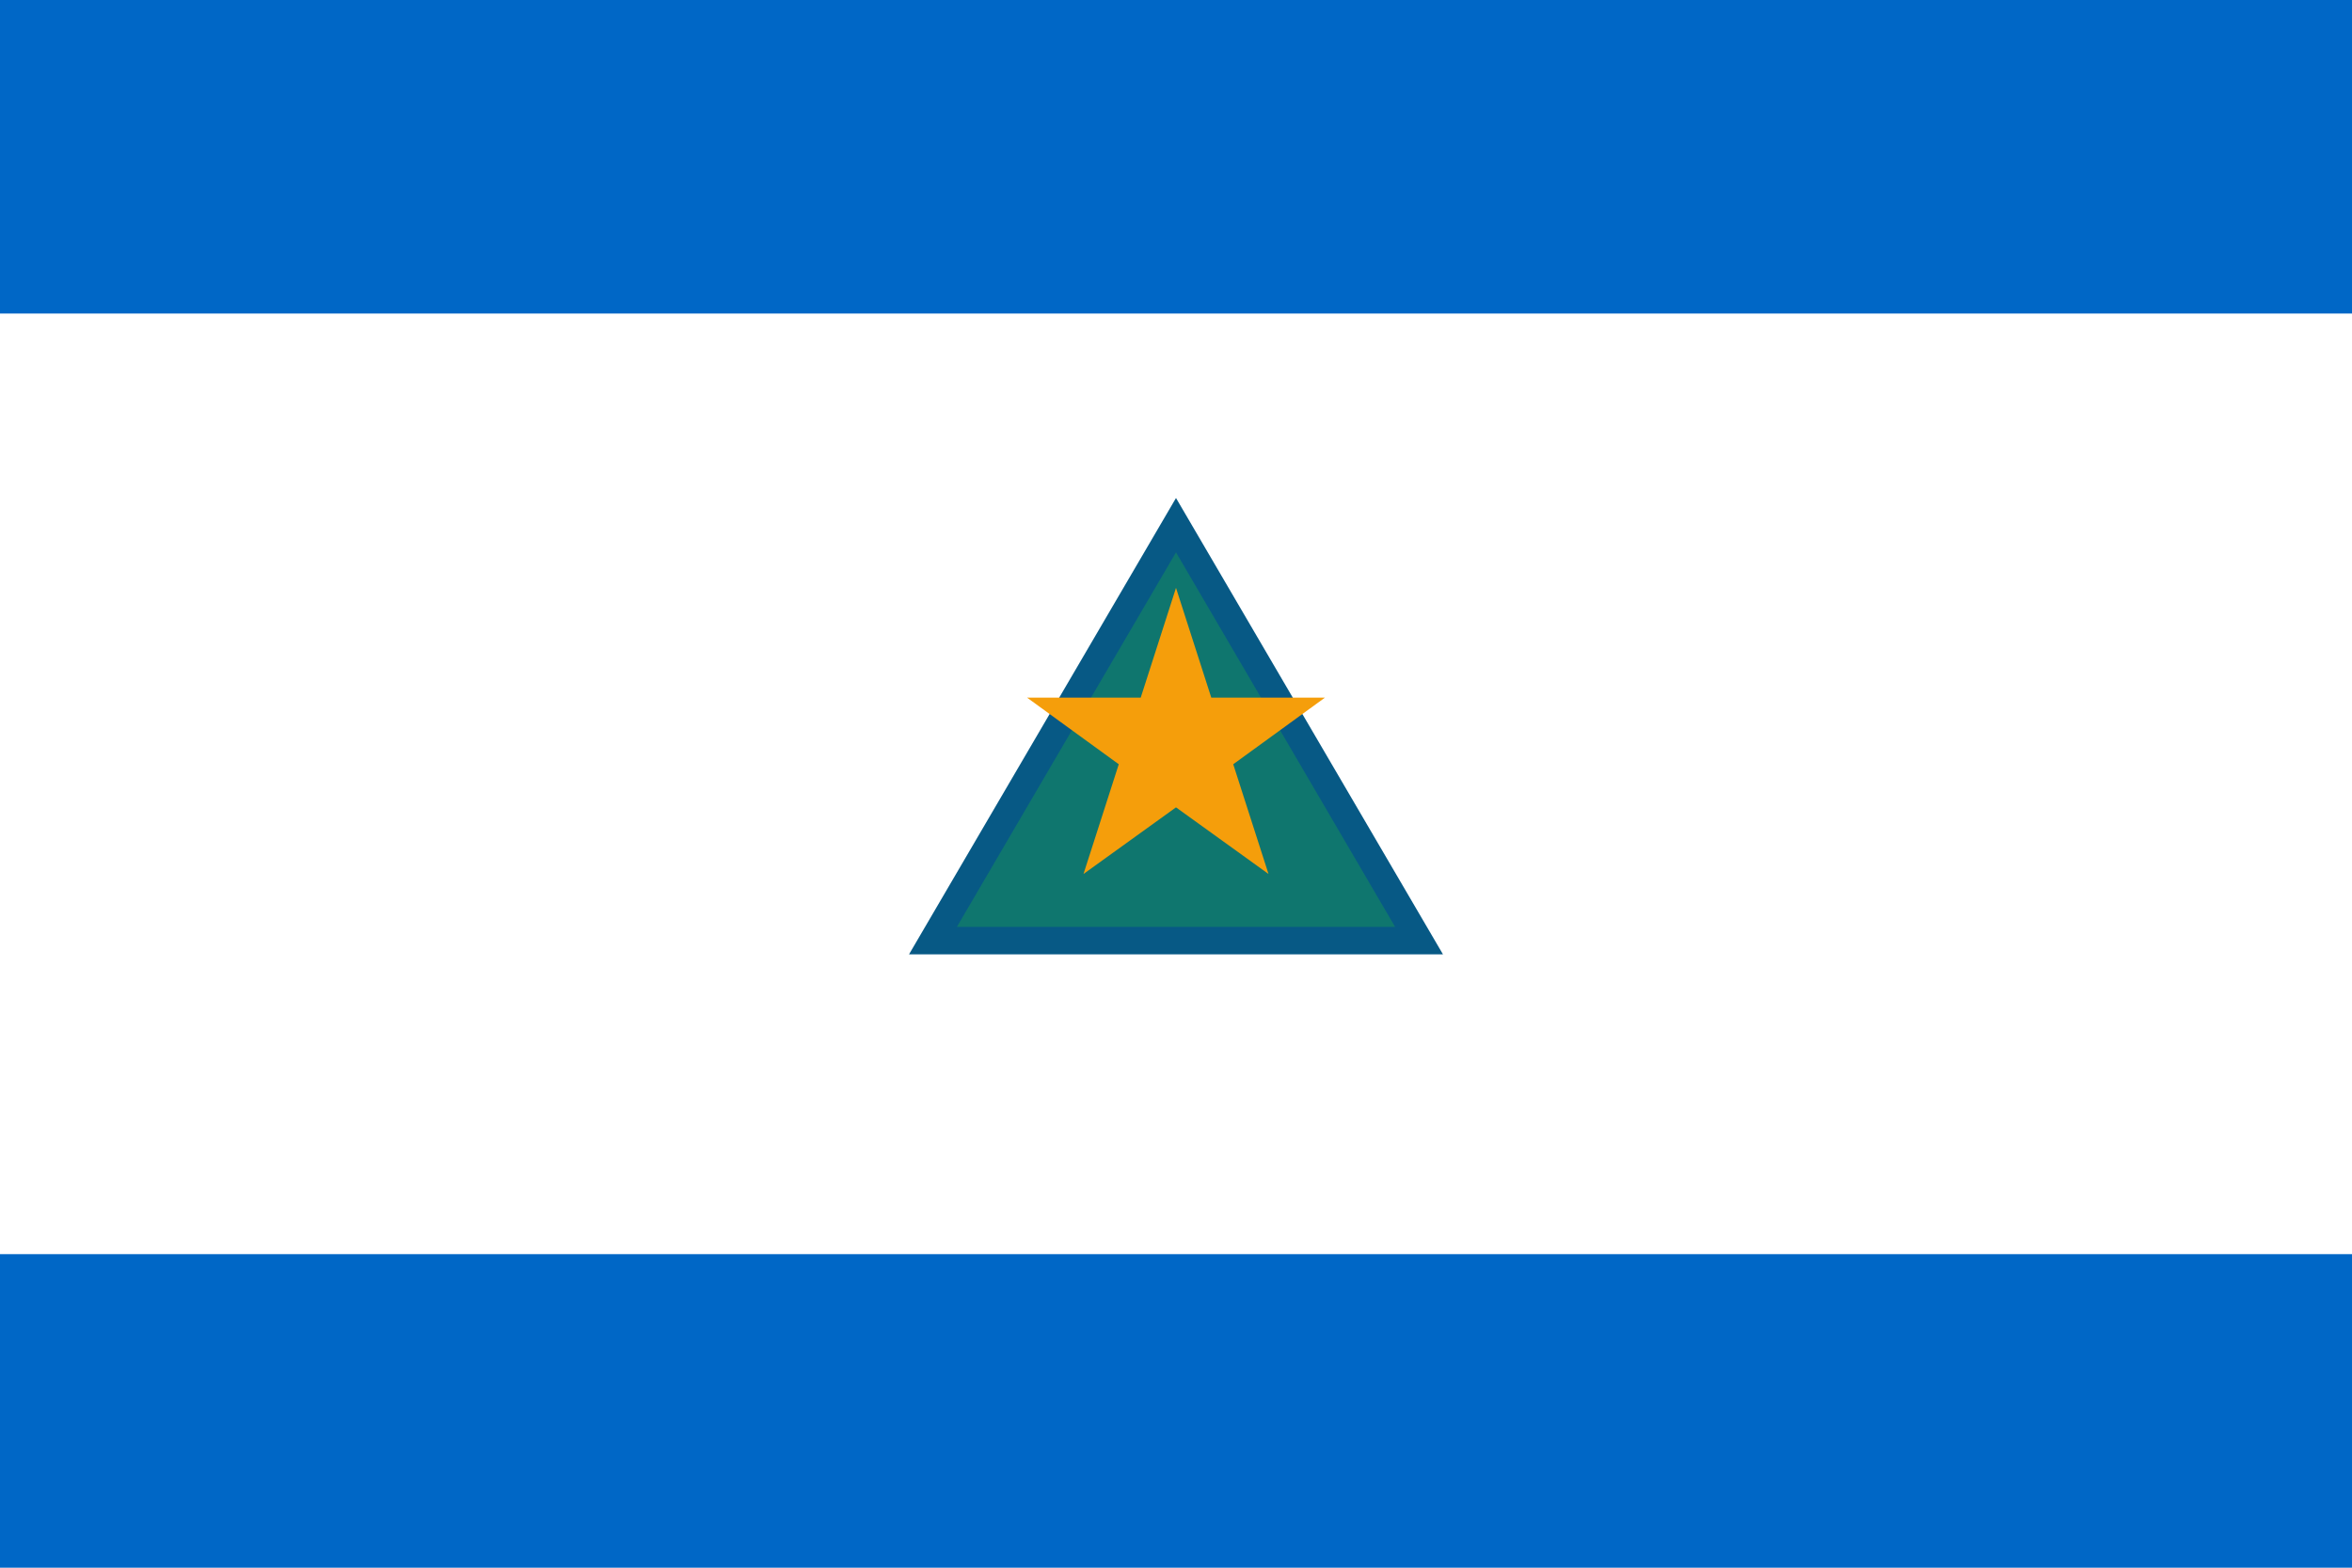
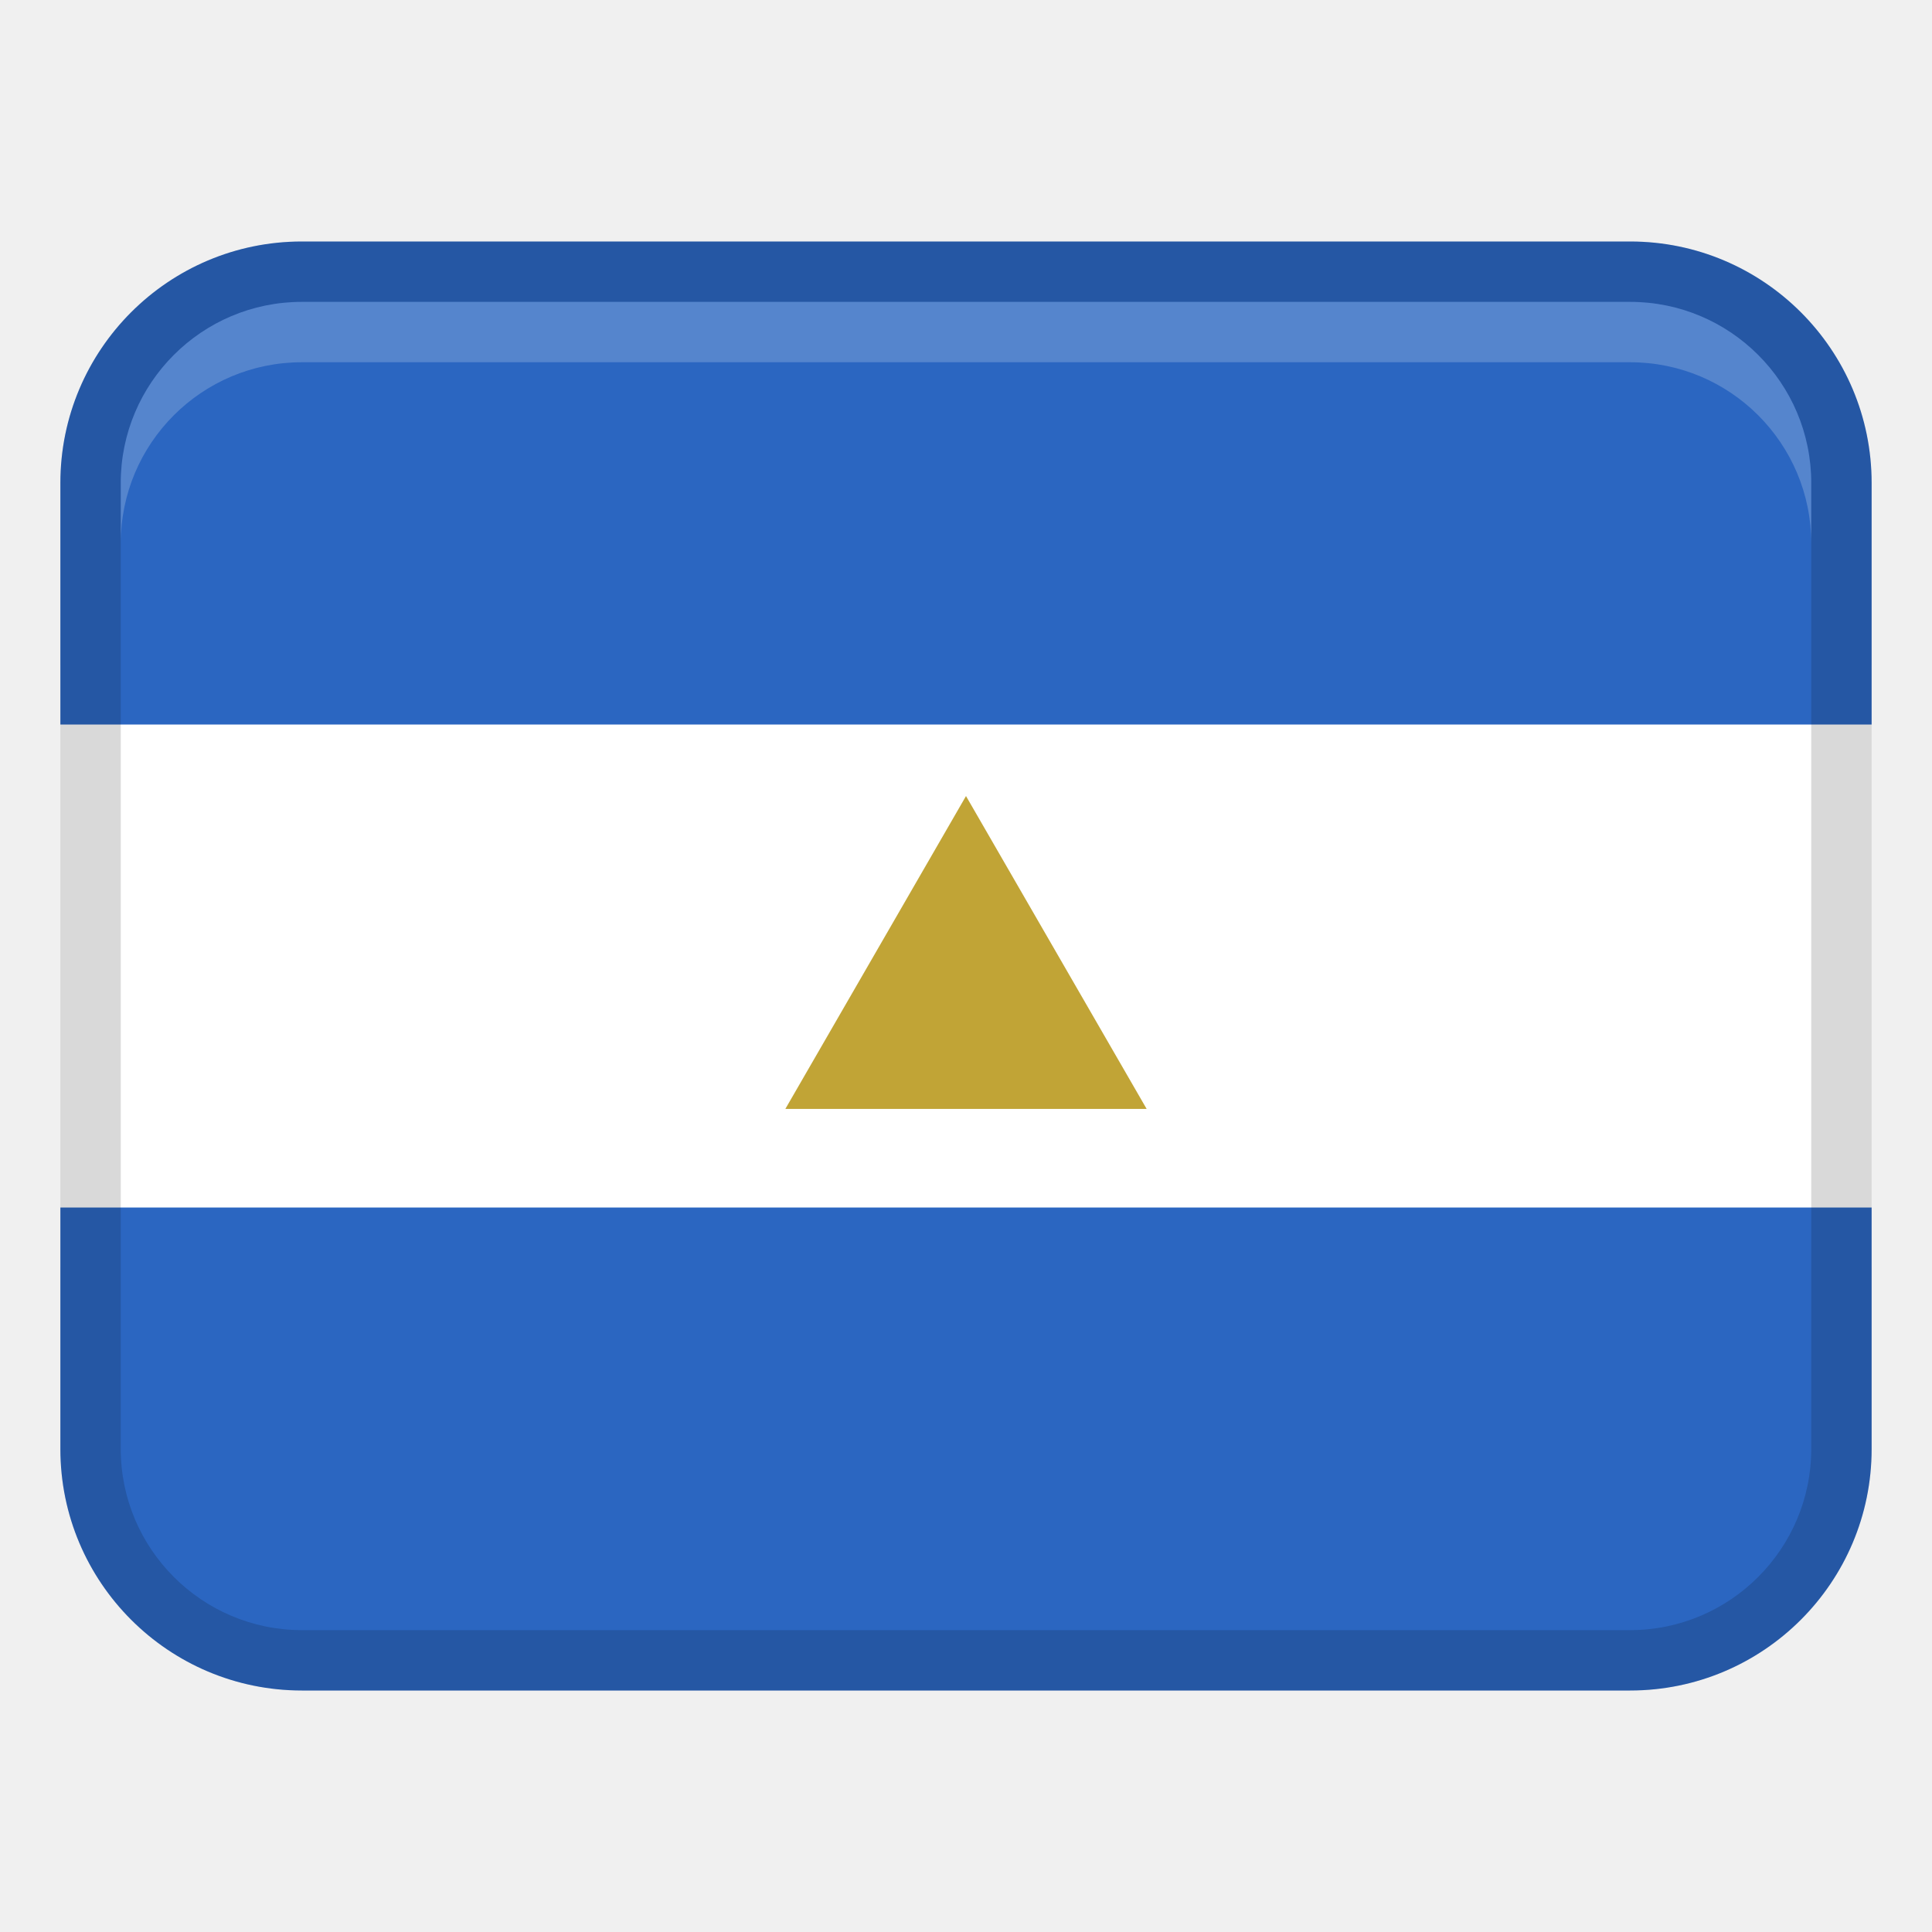
- <svg xmlns="http://www.w3.org/2000/svg" viewBox="0 0 30 20" role="img" aria-labelledby="title">
-   <rect width="30" height="20" fill="#fff" />
-   <rect width="30" height="4" fill="#0067c6" />
-   <rect y="16" width="30" height="4" fill="#0067c6" />
-   <path d="M15 6.7 18.1 12H11.9Z" fill="#0f766e" stroke="#075985" stroke-width=".35" />
-   <path d="m15 7.5.45 1.4h1.45l-1.17.85.45 1.4L15 10.3l-1.18.85.45-1.4-1.17-.85h1.45Z" fill="#f59e0b" />
+ <svg xmlns="http://www.w3.org/2000/svg" width="32" height="32" viewBox="0 0 32 32">
+   <path fill="#fff" d="M1 11H31V21H1z" />
+   <path d="M5,4H27c2.208,0,4,1.792,4,4v4H1v-4c0-2.208,1.792-4,4-4Z" fill="#2b66c1" />
+   <path d="M5,20H27c2.208,0,4,1.792,4,4v4H1v-4c0-2.208,1.792-4,4-4Z" transform="rotate(180 16 24)" fill="#2b66c1" />
+   <path d="M27,4H5c-2.209,0-4,1.791-4,4V24c0,2.209,1.791,4,4,4H27c2.209,0,4-1.791,4-4V8c0-2.209-1.791-4-4-4Zm3,20c0,1.654-1.346,3-3,3H5c-1.654,0-3-1.346-3-3V8c0-1.654,1.346-3,3-3H27c1.654,0,3,1.346,3,3V24Z" opacity=".15" />
+   <path d="M27,5H5c-1.657,0-3,1.343-3,3v1c0-1.657,1.343-3,3-3H27c1.657,0,3,1.343,3,3v-1c0-1.657-1.343-3-3-3Z" fill="#fff" opacity=".2" />
+   <path fill="#c1a436" d="M18.992 18.367L13.008 18.367 16 13.185 18.992 18.367z" />
</svg>
